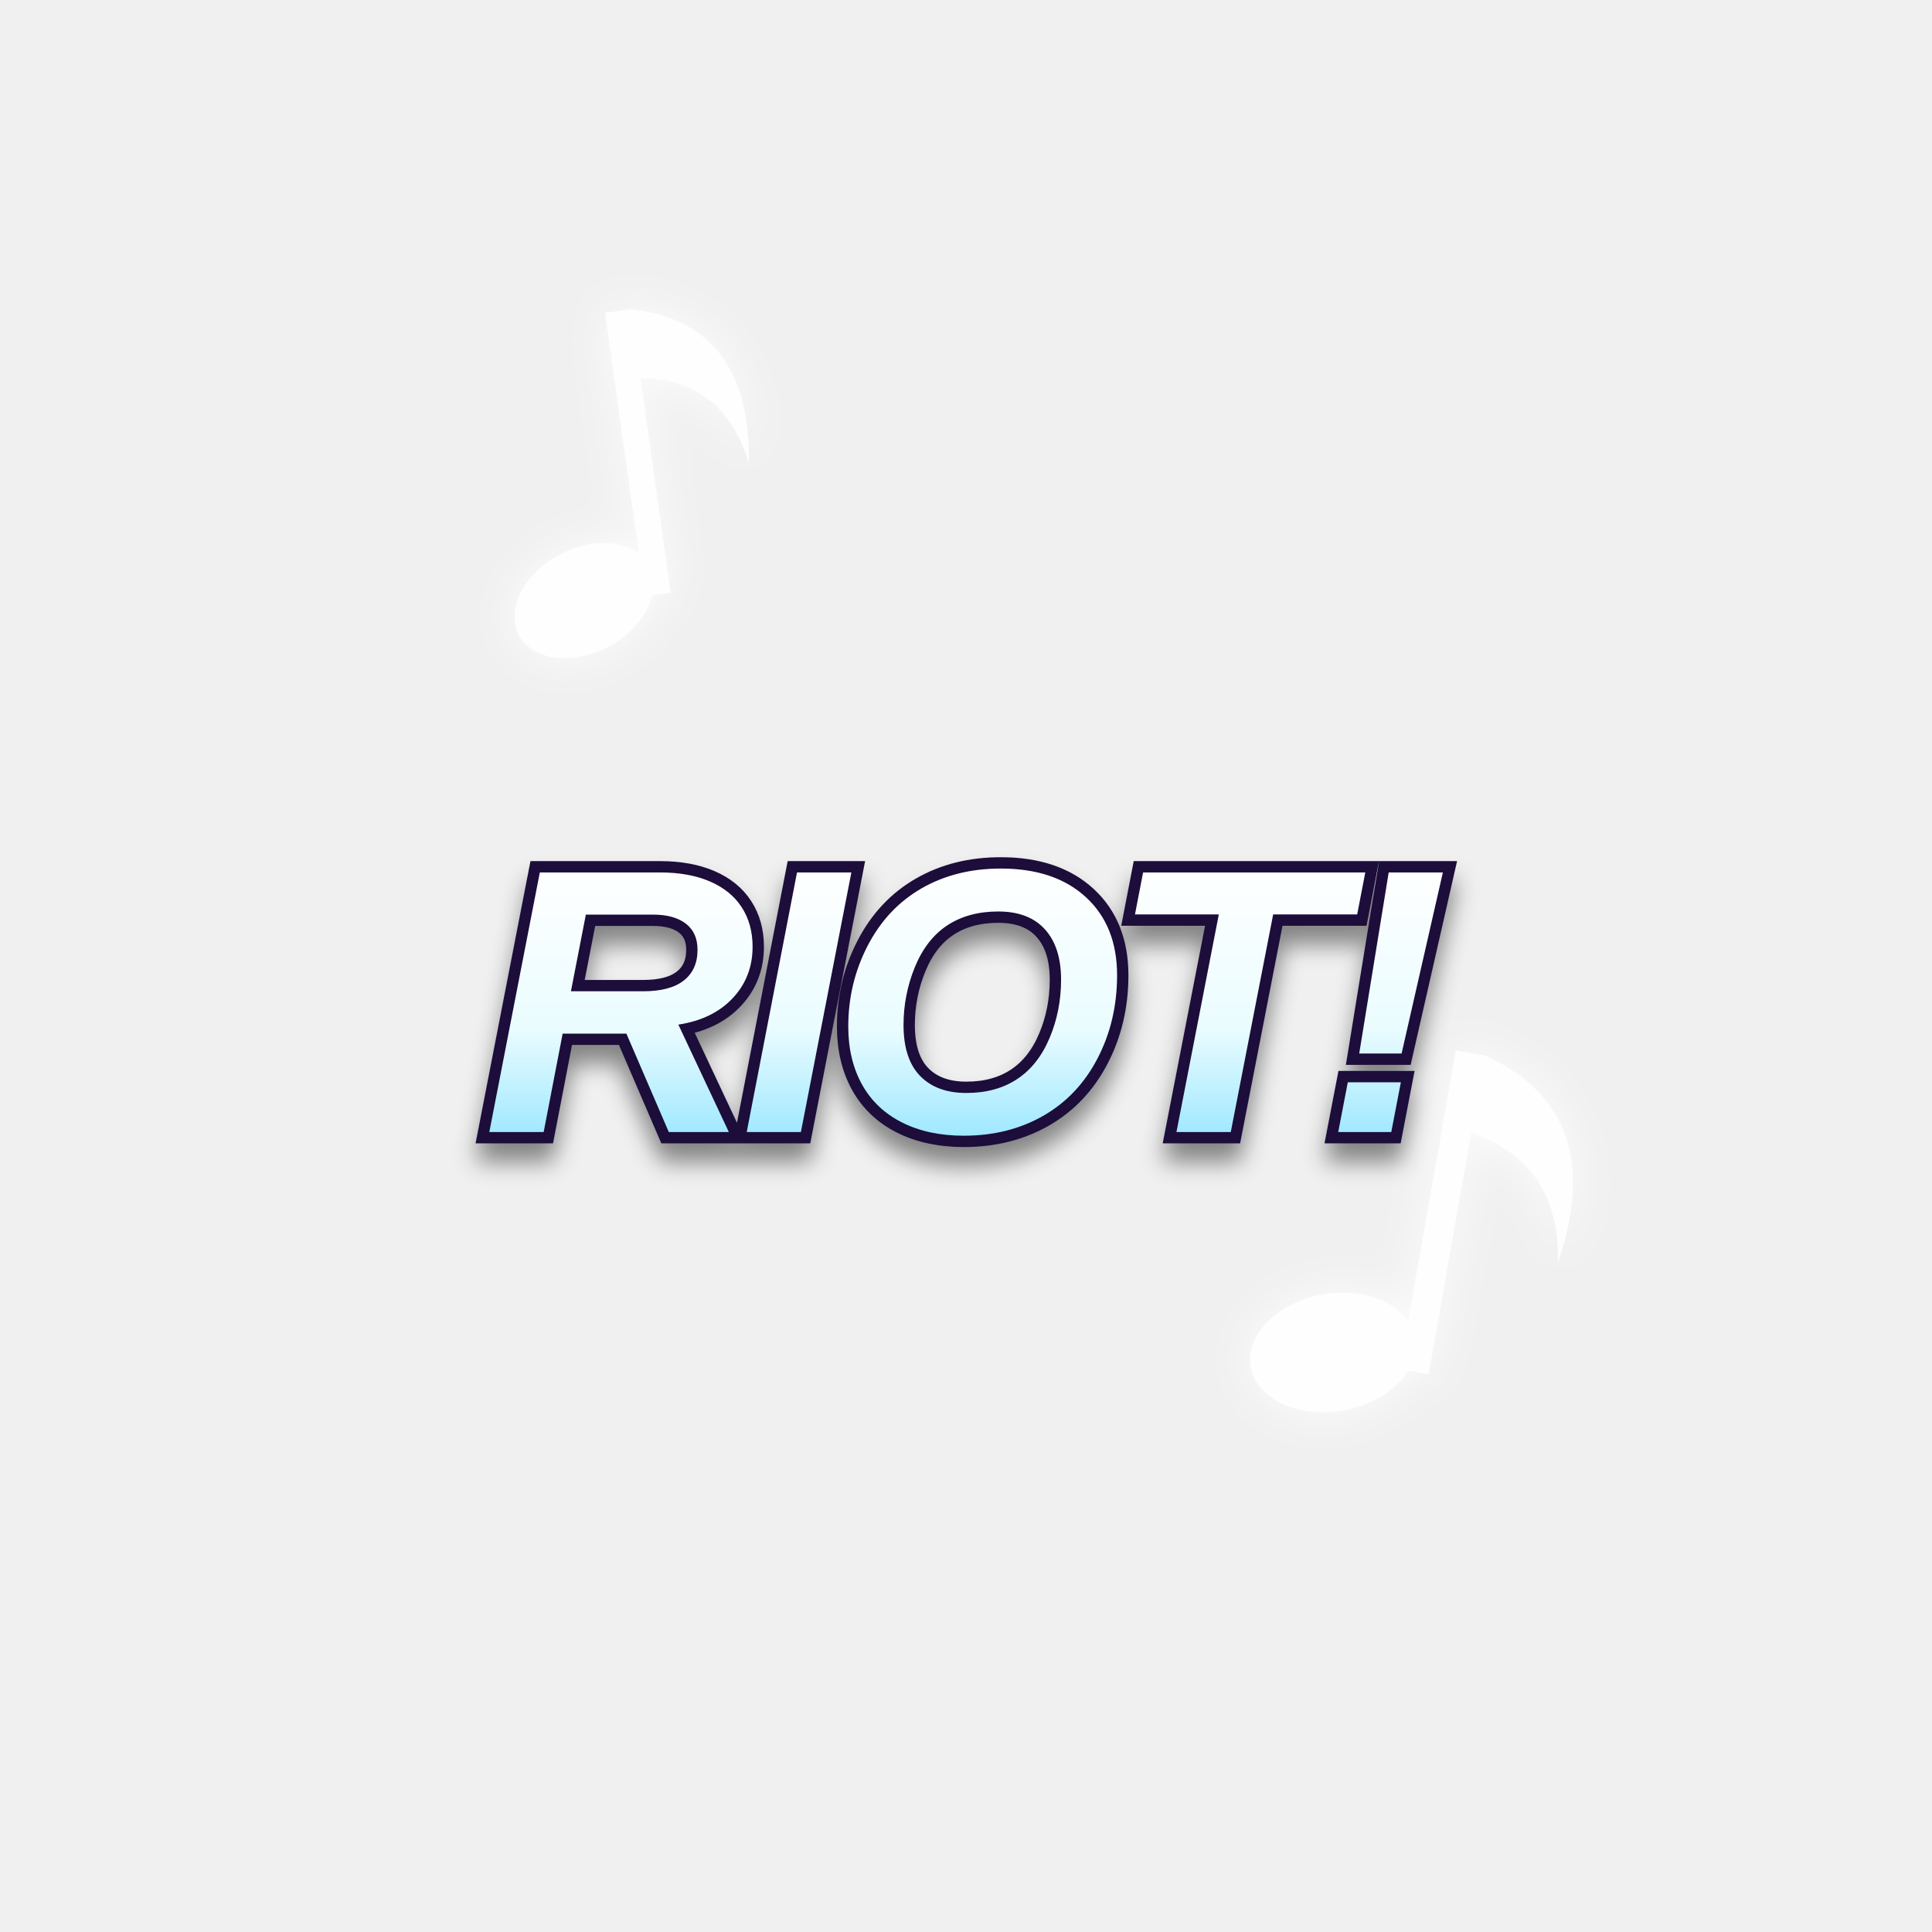
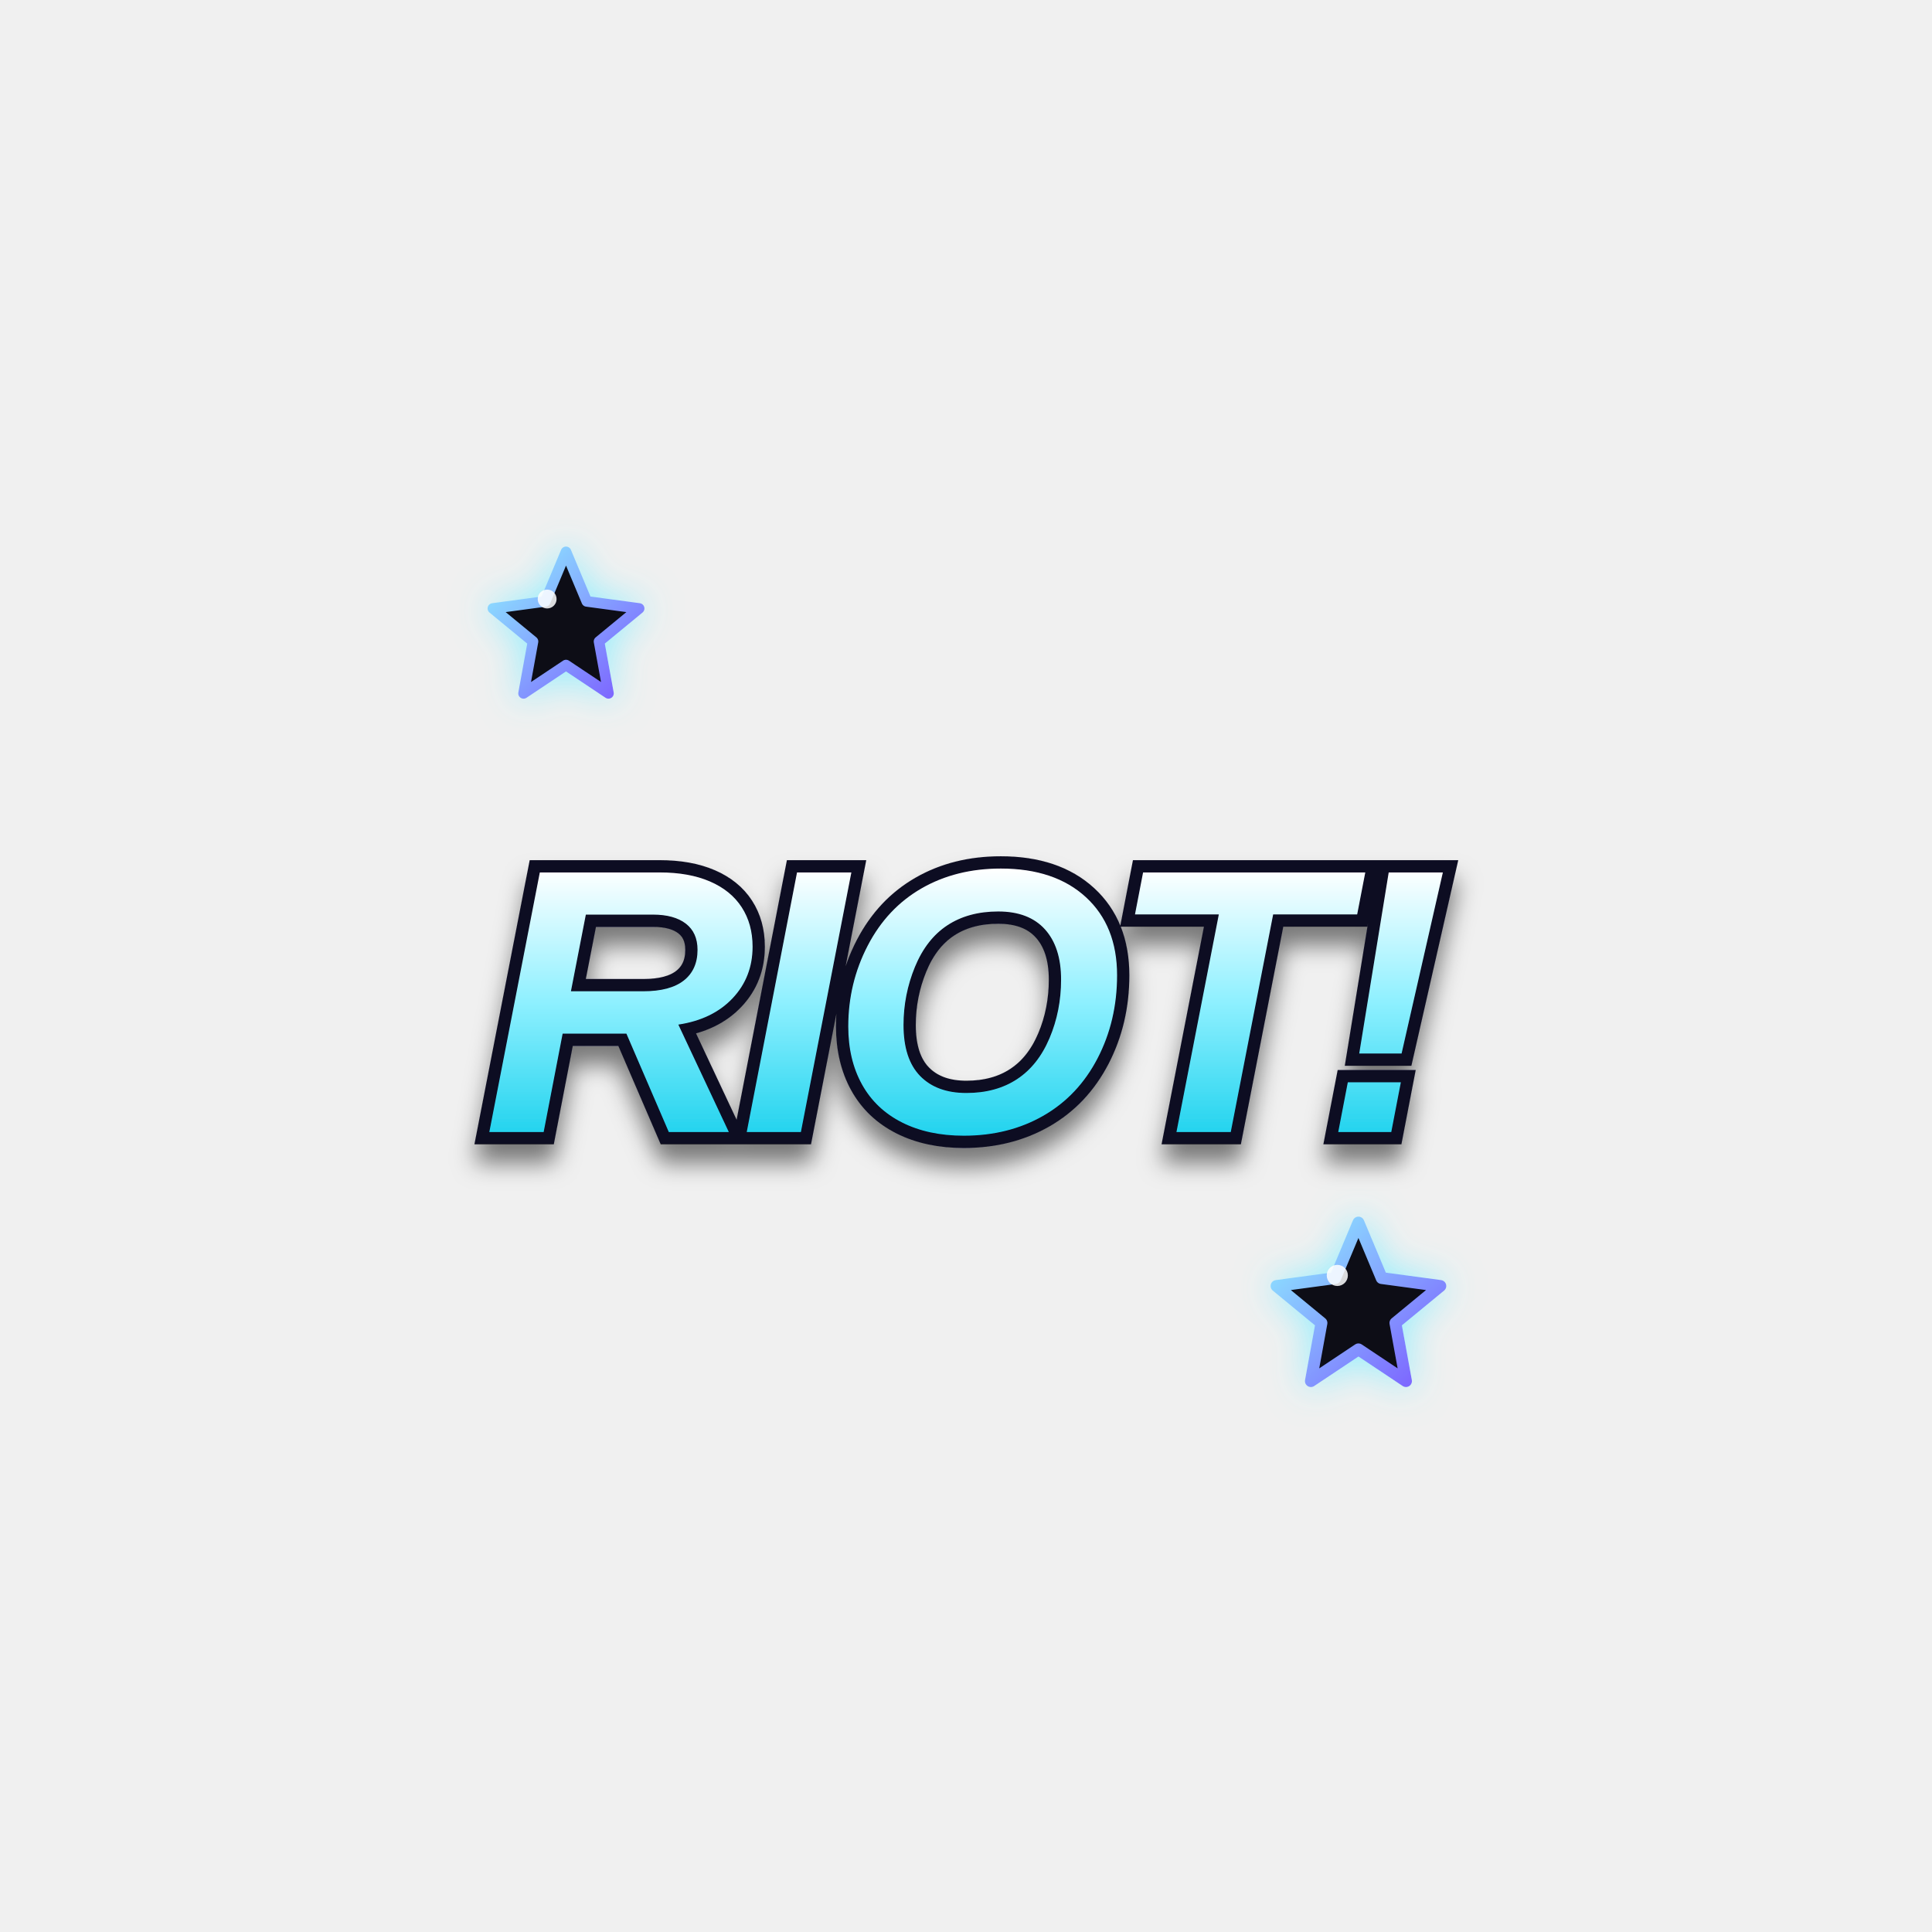
<svg xmlns="http://www.w3.org/2000/svg" width="1024" height="1024" viewBox="0 0 1024 1024">
  <defs>
    <linearGradient id="txt" x1="0" y1="0" x2="0" y2="1">
      <stop offset="0" stop-color="#ffffff" />
-       <stop offset="0.6" stop-color="#eafcff" />
-       <stop offset="1" stop-color="#9fe8ff" />
+       <stop offset="0.5" stop-color="#8ef0ff" />
+       <stop offset="1" stop-color="#22d3ee" />
+     </linearGradient>
+     <linearGradient id="rim" x1="0" y1="0" x2="1" y2="1">
+       <stop offset="0" stop-color="#8ef0ff" />
+       <stop offset="1" stop-color="#7c5cff" />
    </linearGradient>
    <filter id="glow" x="-40%" y="-40%" width="180%" height="180%">
-       <feDropShadow dx="0" dy="0" stdDeviation="16" flood-color="#22d3ee" flood-opacity="0.9" />
-       <feDropShadow dx="0" dy="10" stdDeviation="6" flood-color="#000000" flood-opacity="0.45" />
+       <feDropShadow dx="0" dy="0" stdDeviation="18" flood-color="#22d3ee" flood-opacity="0.95" />
+       <feDropShadow dx="0" dy="10" stdDeviation="6" flood-color="#000000" flood-opacity="0.5" />
    </filter>
-     <filter id="nglow" x="-60%" y="-60%" width="220%" height="220%">
-       <feDropShadow dx="0" dy="0" stdDeviation="12" flood-color="#ffffff" flood-opacity="0.9" />
+     <filter id="sglow" x="-80%" y="-80%" width="260%" height="260%">
+       <feDropShadow dx="0" dy="0" stdDeviation="10" flood-color="#8ef0ff" flood-opacity="0.95" />
    </filter>
-     <g id="note">
-       <ellipse cx="0" cy="60" rx="34" ry="24" transform="rotate(-20 0 60)" fill="#ffffff" />
-       <rect x="28" y="-70" width="12" height="132" fill="#ffffff" />
-       <path d="M40 -70 q54 14 44 78 q-6 -40 -44 -46 Z" fill="#ffffff" />
+     <g id="star">
+       <path d="M0 -30 8.8 -9 31 -6 14 8 18 30 0 18 -18 30 -14 8 -31 -6 -8.8 -9Z" fill="#0a0c18" stroke="url(#rim)" stroke-width="4.5" stroke-linejoin="round" />
+       <circle cx="-8" cy="-10" r="4" fill="#ffffff" opacity="0.85" />
    </g>
  </defs>
-   <g filter="url(#nglow)" opacity="0.95">
-     <use href="#note" transform="translate(300 250) scale(1.15) rotate(-8)" />
-     <use href="#note" transform="translate(720 640) scale(1.3) rotate(10)" />
+   <g filter="url(#sglow)">
+     <use href="#star" transform="translate(300 330) scale(1.25)" />
+     <use href="#star" transform="translate(720 690) scale(1.4)" />
  </g>
  <g filter="url(#glow)">
-     <text x="512" y="600" text-anchor="middle" font-family="Arial Black, Arial, sans-serif" font-weight="900" font-style="italic" font-size="200" letter-spacing="-8" fill="url(#txt)" stroke="#1a0b3a" stroke-width="12" paint-order="stroke">RIOT!</text>
+     <text x="512" y="600" text-anchor="middle" font-family="Arial Black, Arial, sans-serif" font-weight="900" font-style="italic" font-size="200" letter-spacing="-8" fill="url(#txt)" stroke="#0a0820" stroke-width="13" paint-order="stroke">RIOT!</text>
  </g>
</svg>
